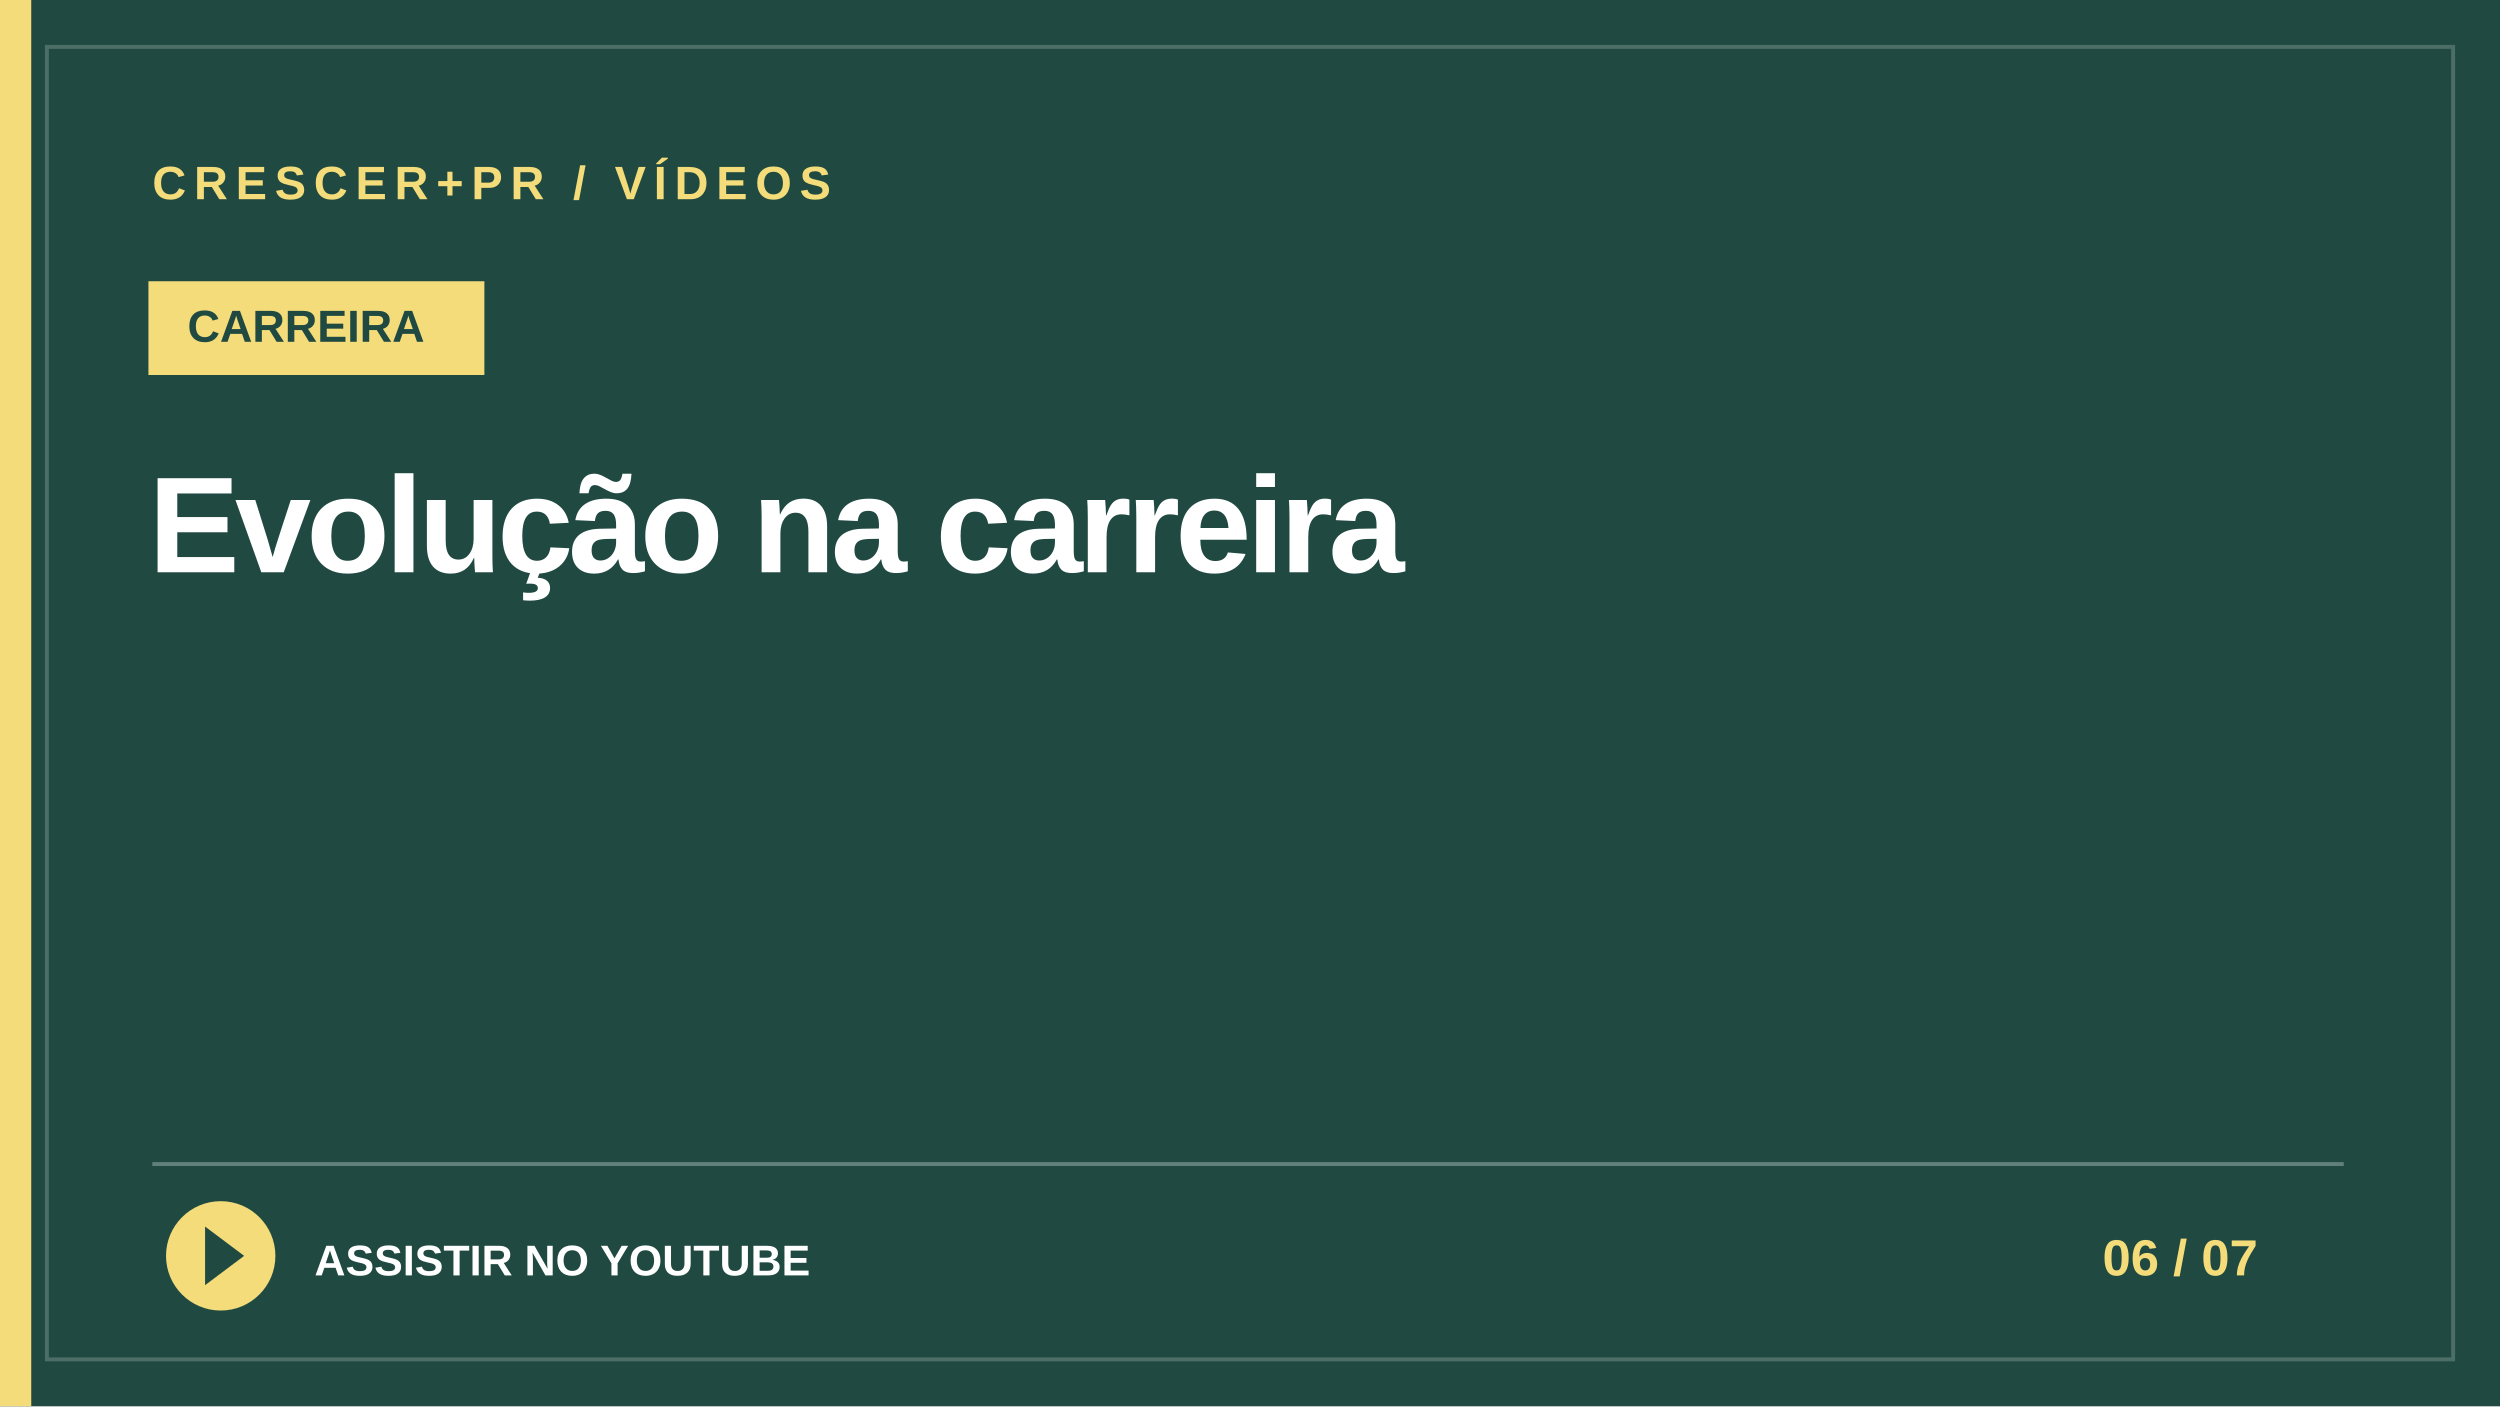
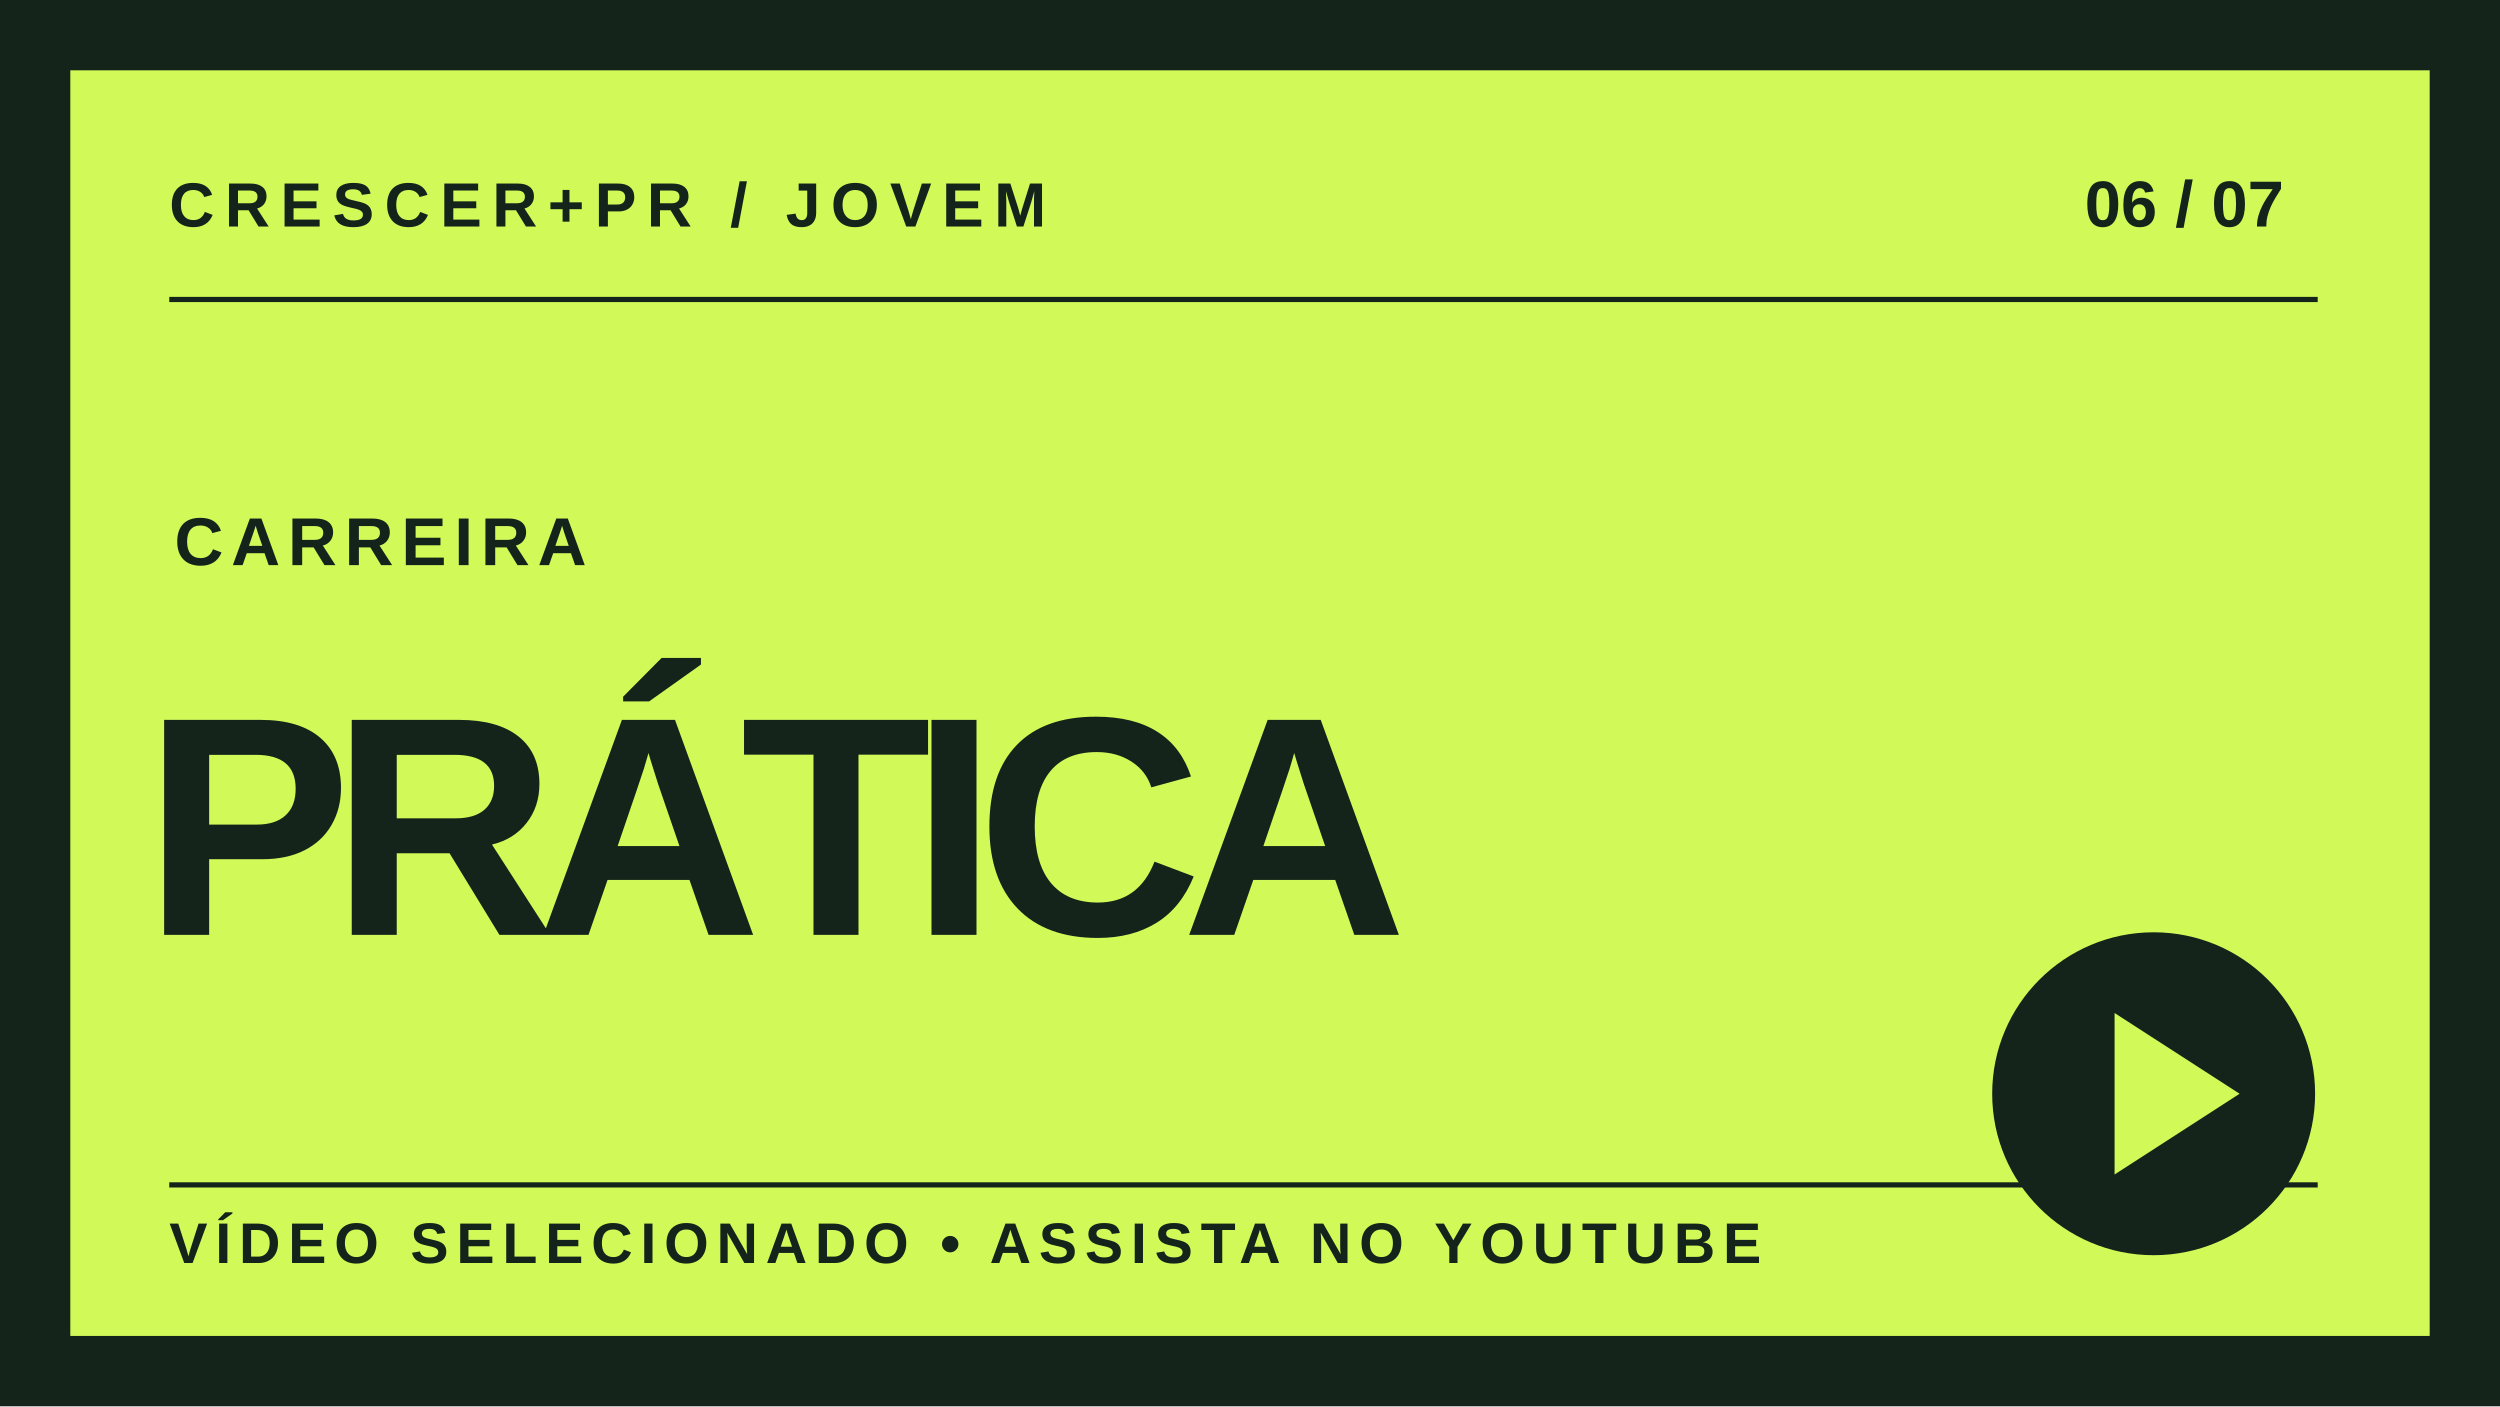
- <svg xmlns="http://www.w3.org/2000/svg" viewBox="0 0 1280 720" role="img" aria-labelledby="title">
-   <rect width="1280" height="720" fill="#204A41" />
-   <rect x="24" y="24" width="1232" height="672" fill="none" stroke="#ffffff" stroke-opacity=".2" stroke-width="2" />
-   <path d="M0 0H16V720H0Z" fill="#F3DC79" />
-   <text x="78" y="102" fill="#F3DC79" font-family="Arial, sans-serif" font-size="24" font-weight="700" letter-spacing="4">CRESCER+PR / VÍDEOS</text>
-   <rect x="76" y="144" width="172" height="48" fill="#F3DC79" />
-   <text x="96" y="175" fill="#204A41" font-family="Arial, sans-serif" font-size="23" font-weight="700">CARREIRA</text>
-   <text x="76" y="293" fill="#ffffff" font-family="Arial, sans-serif" font-size="70" font-weight="700" letter-spacing="-2.4">Evolução na carreira</text>
-   <path d="M78 596H1200" fill="none" stroke="#ffffff" stroke-opacity=".3" stroke-width="2" />
-   <circle cx="113" cy="643" r="28" fill="#F3DC79" />
-   <path d="M105 628L125 643L105 658Z" fill="#204A41" />
-   <text x="161" y="653" fill="#ffffff" font-family="Arial, sans-serif" font-weight="700" font-size="22">ASSISTIR NO YOUTUBE</text>
-   <text x="1156" y="653" text-anchor="end" fill="#F3DC79" font-family="Arial, sans-serif" font-size="26" font-weight="700">06 / 07</text>
+ <svg xmlns="http://www.w3.org/2000/svg" width="960" height="540" viewBox="0 0 960 540" role="img" aria-label="Capa alternativa do vídeo 06 sobre carreira">
+   <rect width="960" height="540" fill="#14241b" />
+   <rect x="27" y="27" width="906" height="486" fill="#d1fa59" />
+   <path d="M65 115h825" stroke="#14241b" stroke-width="2" />
+   <text x="65" y="87" fill="#14241b" font-family="Arial,sans-serif" font-size="24" font-weight="900" letter-spacing="4">CRESCER+PR  /  JOVEM</text>
+   <text x="877" y="87" text-anchor="end" fill="#14241b" font-family="Arial,sans-serif" font-size="25" font-weight="900">06 / 07</text>
+   <text x="67" y="217" fill="#14241b" font-family="Arial,sans-serif" font-size="26" font-weight="700" letter-spacing="3">CARREIRA</text>
+   <text x="55" y="359" fill="#14241b" font-family="Arial,sans-serif" font-size="120" font-weight="900" letter-spacing="-8">PRÁTICA</text>
+   <path d="M65 455h825" stroke="#14241b" stroke-width="2" />
+   <text x="65" y="485" fill="#14241b" font-family="Arial,sans-serif" font-size="22" font-weight="700" letter-spacing="3">VÍDEO SELECIONADO  •  ASSISTA NO YOUTUBE</text>
+   <circle cx="827" cy="420" r="62" fill="#14241b" />
+   <path d="M812 389 860 420 812 451Z" fill="#d1fa59" />
</svg>
